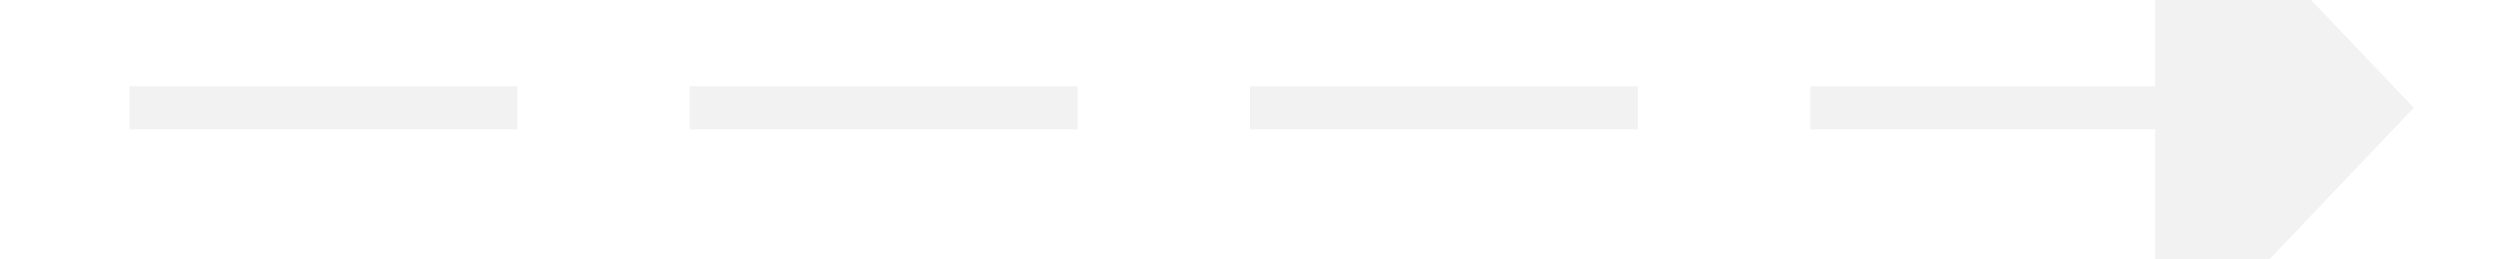
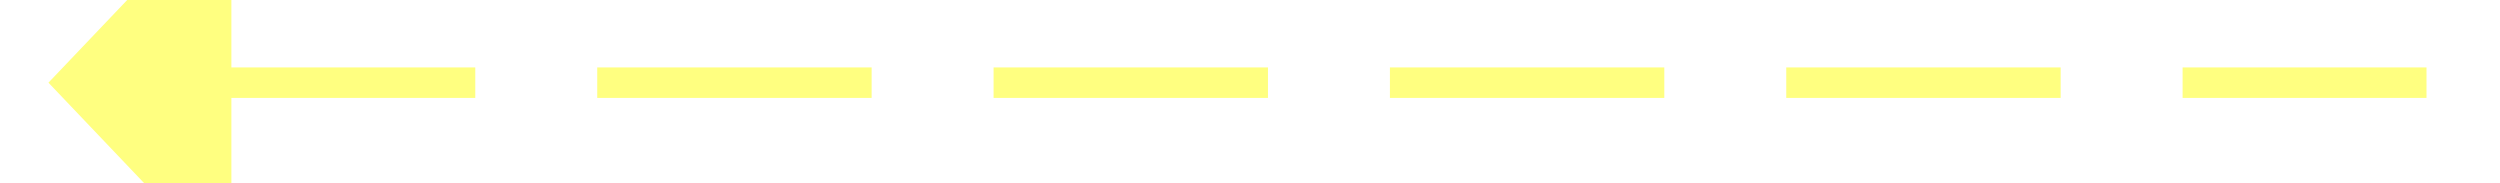
- <svg xmlns="http://www.w3.org/2000/svg" version="1.1" width="58px" height="6px" preserveAspectRatio="xMinYMid meet" viewBox="958 10841  58 4">
-   <g transform="matrix(0 -1 1 0 -9856 11830 )">
-     <path d="M 1008 10849.8  L 1014 10843.5  L 1008 10837.2  L 1008 10849.8  Z " fill-rule="nonzero" fill="#f2f2f2" stroke="none" transform="matrix(6.12303176911189E-17 1 -1 6.12303176911189E-17 11831 9856 )" />
-     <path d="M 961 10843.5  L 1009 10843.5  " stroke-width="1" stroke-dasharray="9,4" stroke="#f2f2f2" fill="none" transform="matrix(6.12303176911189E-17 1 -1 6.12303176911189E-17 11831 9856 )" />
+ <svg xmlns="http://www.w3.org/2000/svg" version="1.1" width="82px" height="6px" preserveAspectRatio="xMinYMid meet" viewBox="740 12781  82 4">
+   <g transform="matrix(0.5735764 -0.819152 0.819152 0.5735764 -10138.184 6090.73 )">
+     <path d="M 748 12776.2  L 742 12782.5  L 748 12788.8  L 748 12776.2  Z " fill-rule="nonzero" fill="#ffff80" stroke="none" transform="matrix(0.5735764 0.819152 -0.819152 0.5735764 10803.848 4811.001 )" />
+     <path d="M 747 12782.5  L 820 12782.5  " stroke-width="1" stroke-dasharray="9,4" stroke="#ffff80" fill="none" transform="matrix(0.5735764 0.819152 -0.819152 0.5735764 10803.848 4811.001 )" />
  </g>
</svg>
